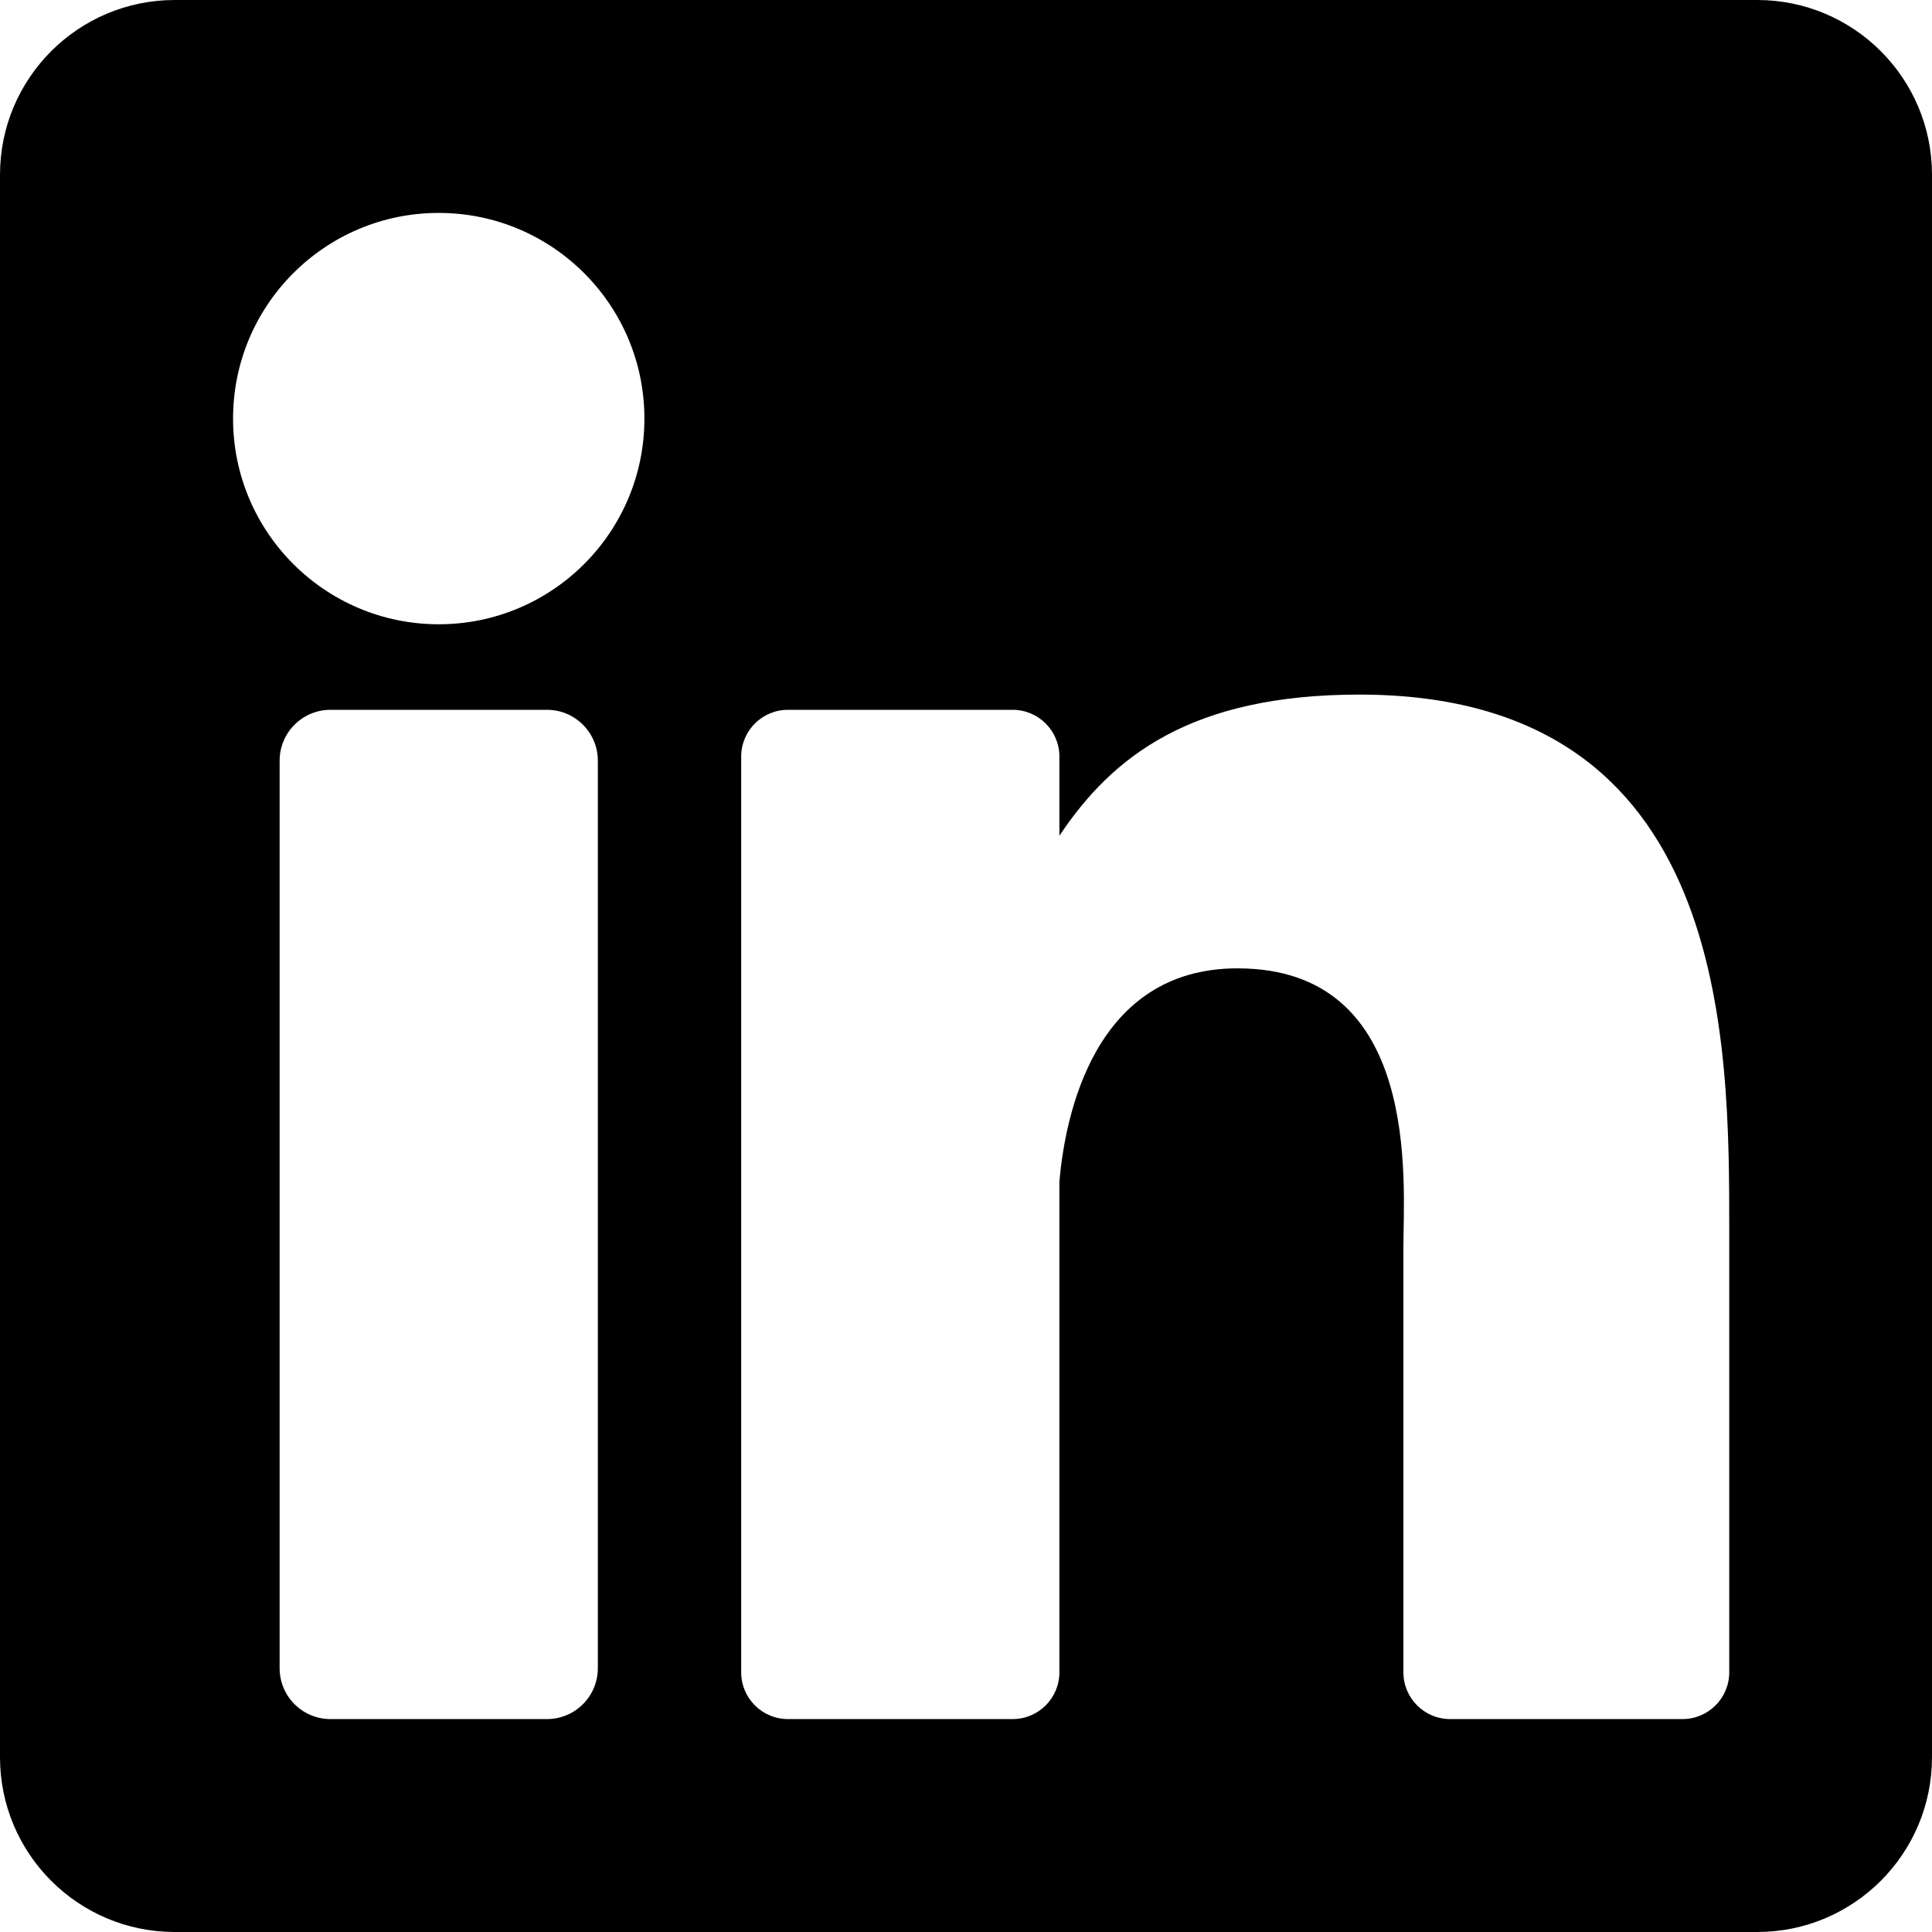
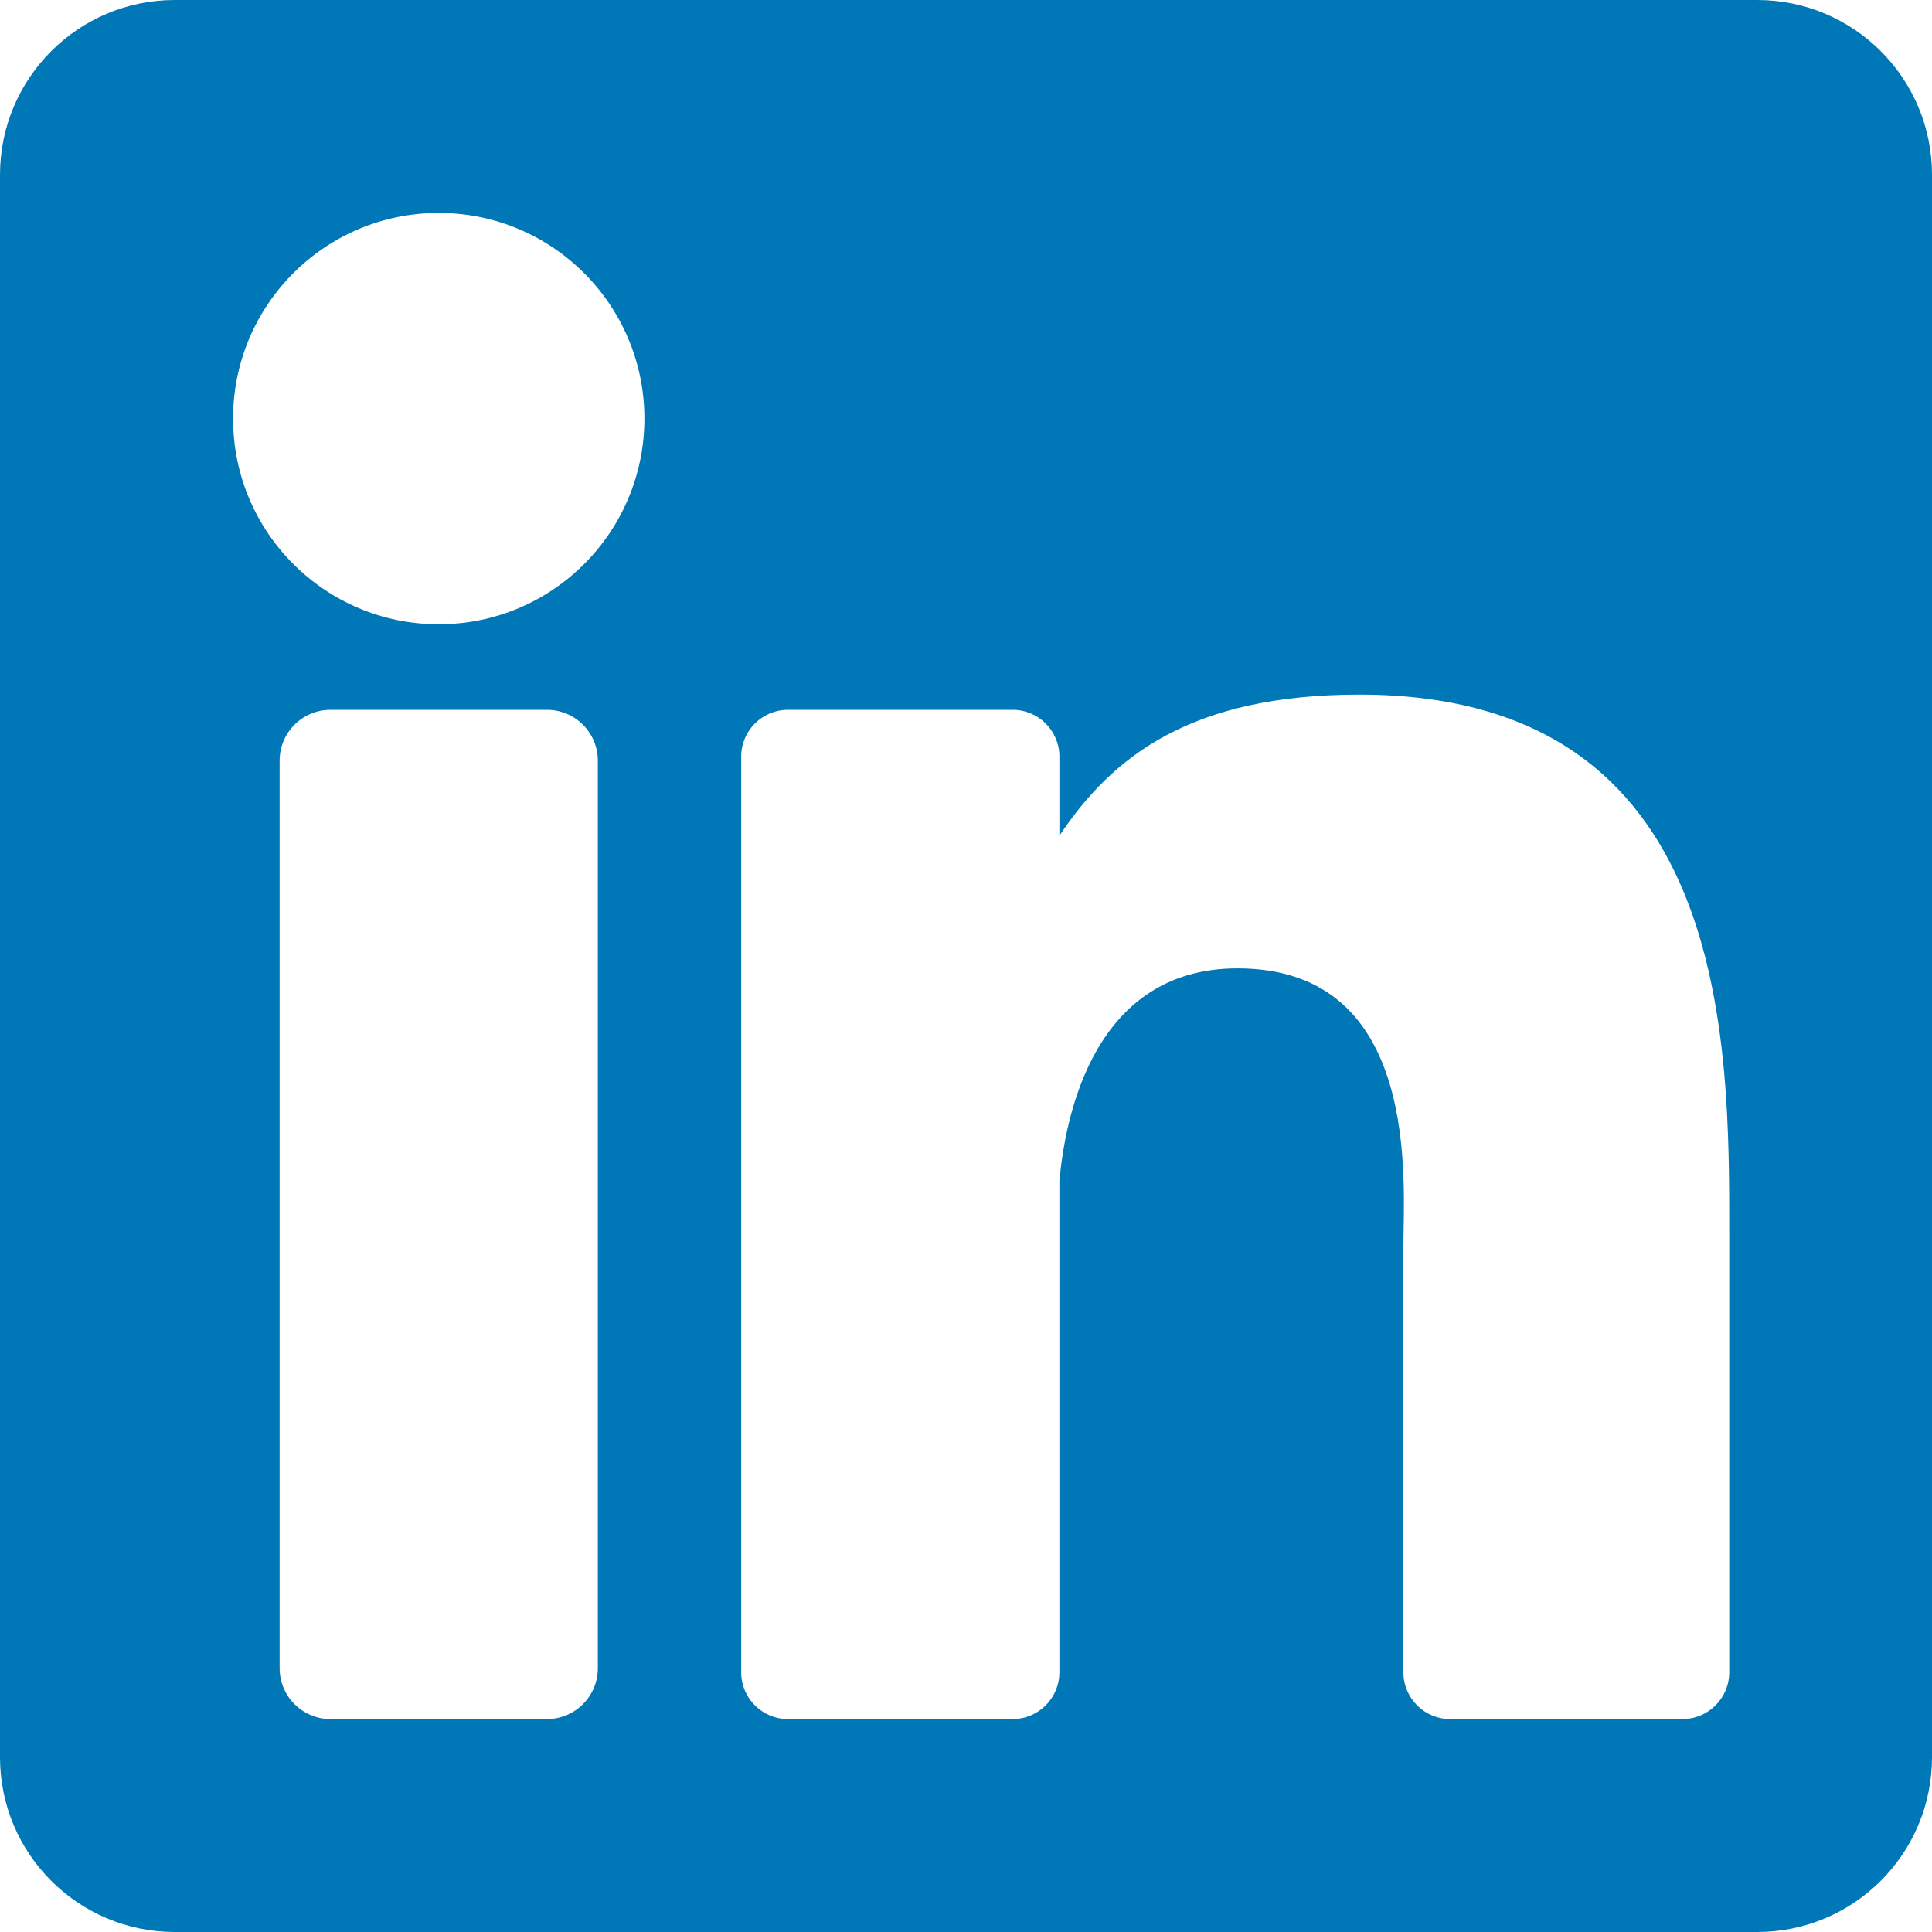
- <svg xmlns="http://www.w3.org/2000/svg" height="24" width="24" version="1.1" viewBox="0 0 382 382">
-   <path d="M347.445,0H34.555C15.471,0,0,15.471,0,34.555v312.889C0,366.529,15.471,382,34.555,382h312.889  C366.529,382,382,366.529,382,347.444V34.555C382,15.471,366.529,0,347.445,0z M118.207,329.844c0,5.554-4.502,10.056-10.056,10.056  H65.345c-5.554,0-10.056-4.502-10.056-10.056V150.403c0-5.554,4.502-10.056,10.056-10.056h42.806  c5.554,0,10.056,4.502,10.056,10.056V329.844z M86.748,123.432c-22.459,0-40.666-18.207-40.666-40.666S64.289,42.1,86.748,42.1  s40.666,18.207,40.666,40.666S109.208,123.432,86.748,123.432z M341.91,330.654c0,5.106-4.14,9.246-9.246,9.246H286.73  c-5.106,0-9.246-4.14-9.246-9.246v-84.168c0-12.556,3.683-55.021-32.813-55.021c-28.309,0-34.051,29.066-35.204,42.11v97.079  c0,5.106-4.139,9.246-9.246,9.246h-44.426c-5.106,0-9.246-4.14-9.246-9.246V149.593c0-5.106,4.14-9.246,9.246-9.246h44.426  c5.106,0,9.246,4.14,9.246,9.246v15.655c10.497-15.753,26.097-27.912,59.312-27.912c73.552,0,73.131,68.716,73.131,106.472  L341.91,330.654L341.91,330.654z" fill="currentColor" />
+ <svg xmlns="http://www.w3.org/2000/svg" height="800px" width="800px" version="1.1" id="Layer_1" viewBox="0 0 382 382" xml:space="preserve">
+   <path style="fill:#0077B7;" d="M347.445,0H34.555C15.471,0,0,15.471,0,34.555v312.889C0,366.529,15.471,382,34.555,382h312.889  C366.529,382,382,366.529,382,347.444V34.555C382,15.471,366.529,0,347.445,0z M118.207,329.844c0,5.554-4.502,10.056-10.056,10.056  H65.345c-5.554,0-10.056-4.502-10.056-10.056V150.403c0-5.554,4.502-10.056,10.056-10.056h42.806  c5.554,0,10.056,4.502,10.056,10.056V329.844z M86.748,123.432c-22.459,0-40.666-18.207-40.666-40.666S64.289,42.1,86.748,42.1  s40.666,18.207,40.666,40.666S109.208,123.432,86.748,123.432z M341.91,330.654c0,5.106-4.14,9.246-9.246,9.246H286.73  c-5.106,0-9.246-4.14-9.246-9.246v-84.168c0-12.556,3.683-55.021-32.813-55.021c-28.309,0-34.051,29.066-35.204,42.11v97.079  c0,5.106-4.139,9.246-9.246,9.246h-44.426c-5.106,0-9.246-4.14-9.246-9.246V149.593c0-5.106,4.14-9.246,9.246-9.246h44.426  c5.106,0,9.246,4.14,9.246,9.246v15.655c10.497-15.753,26.097-27.912,59.312-27.912c73.552,0,73.131,68.716,73.131,106.472  L341.91,330.654L341.91,330.654z" />
</svg>
